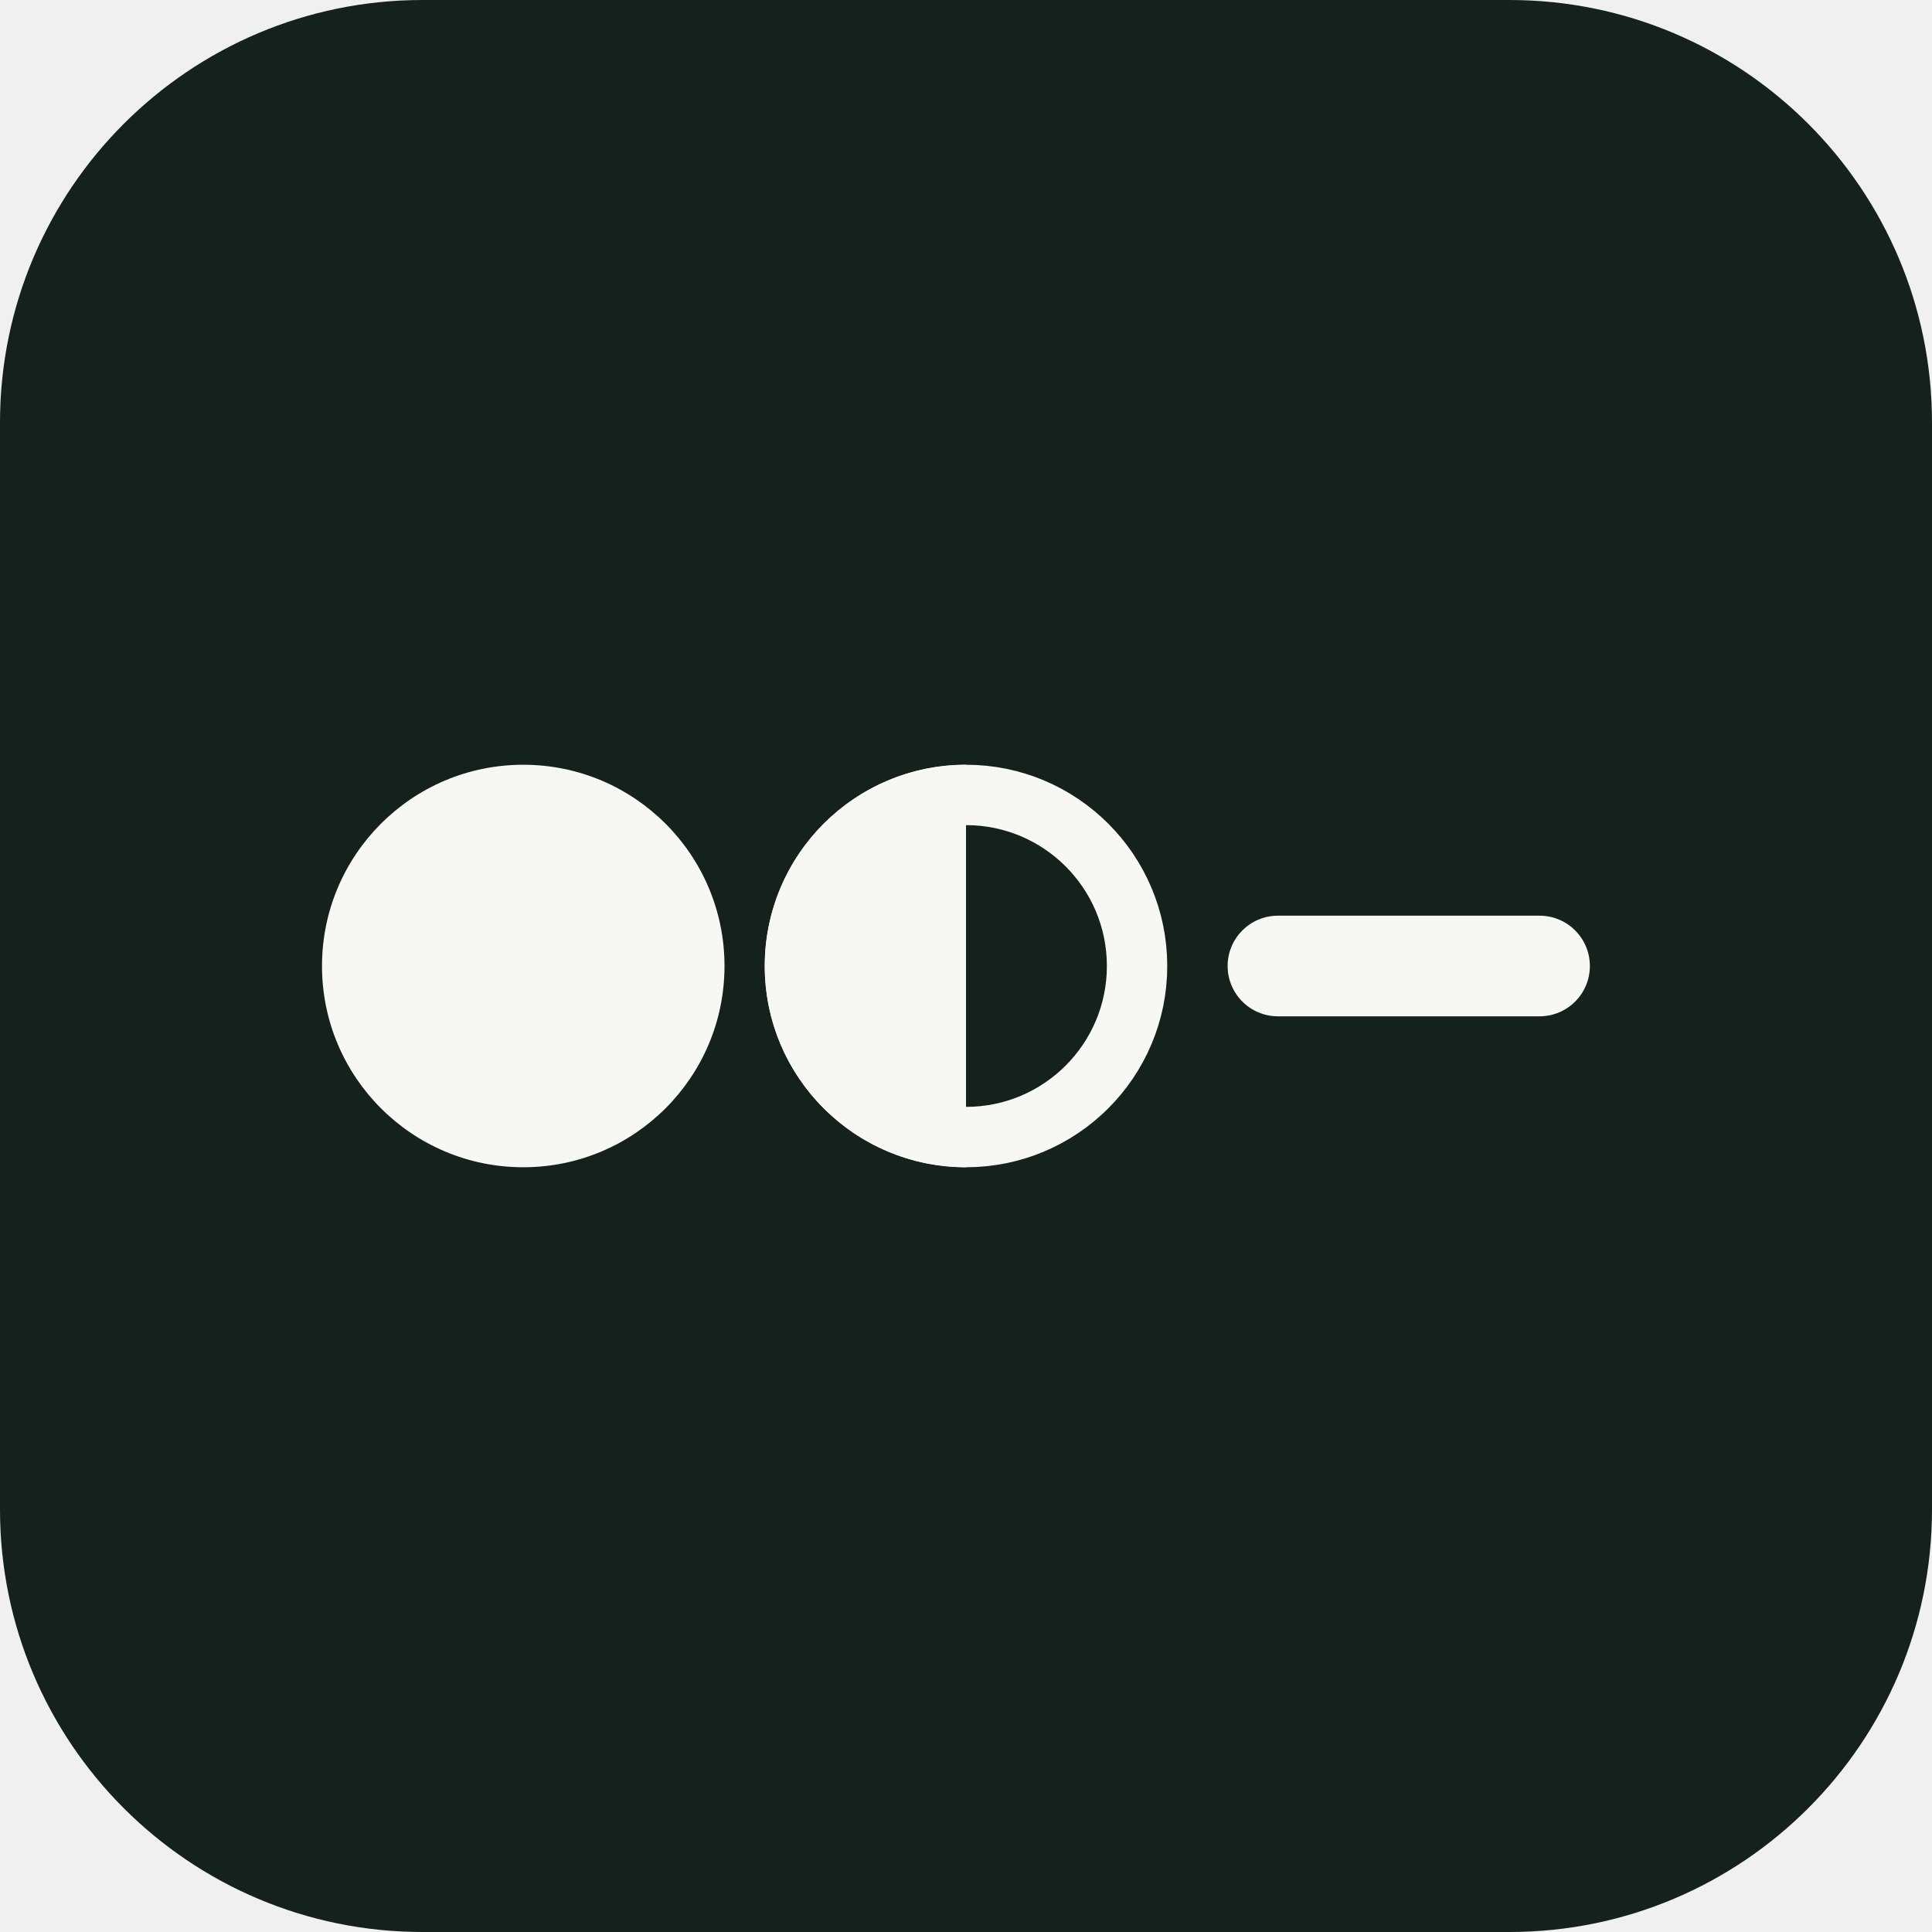
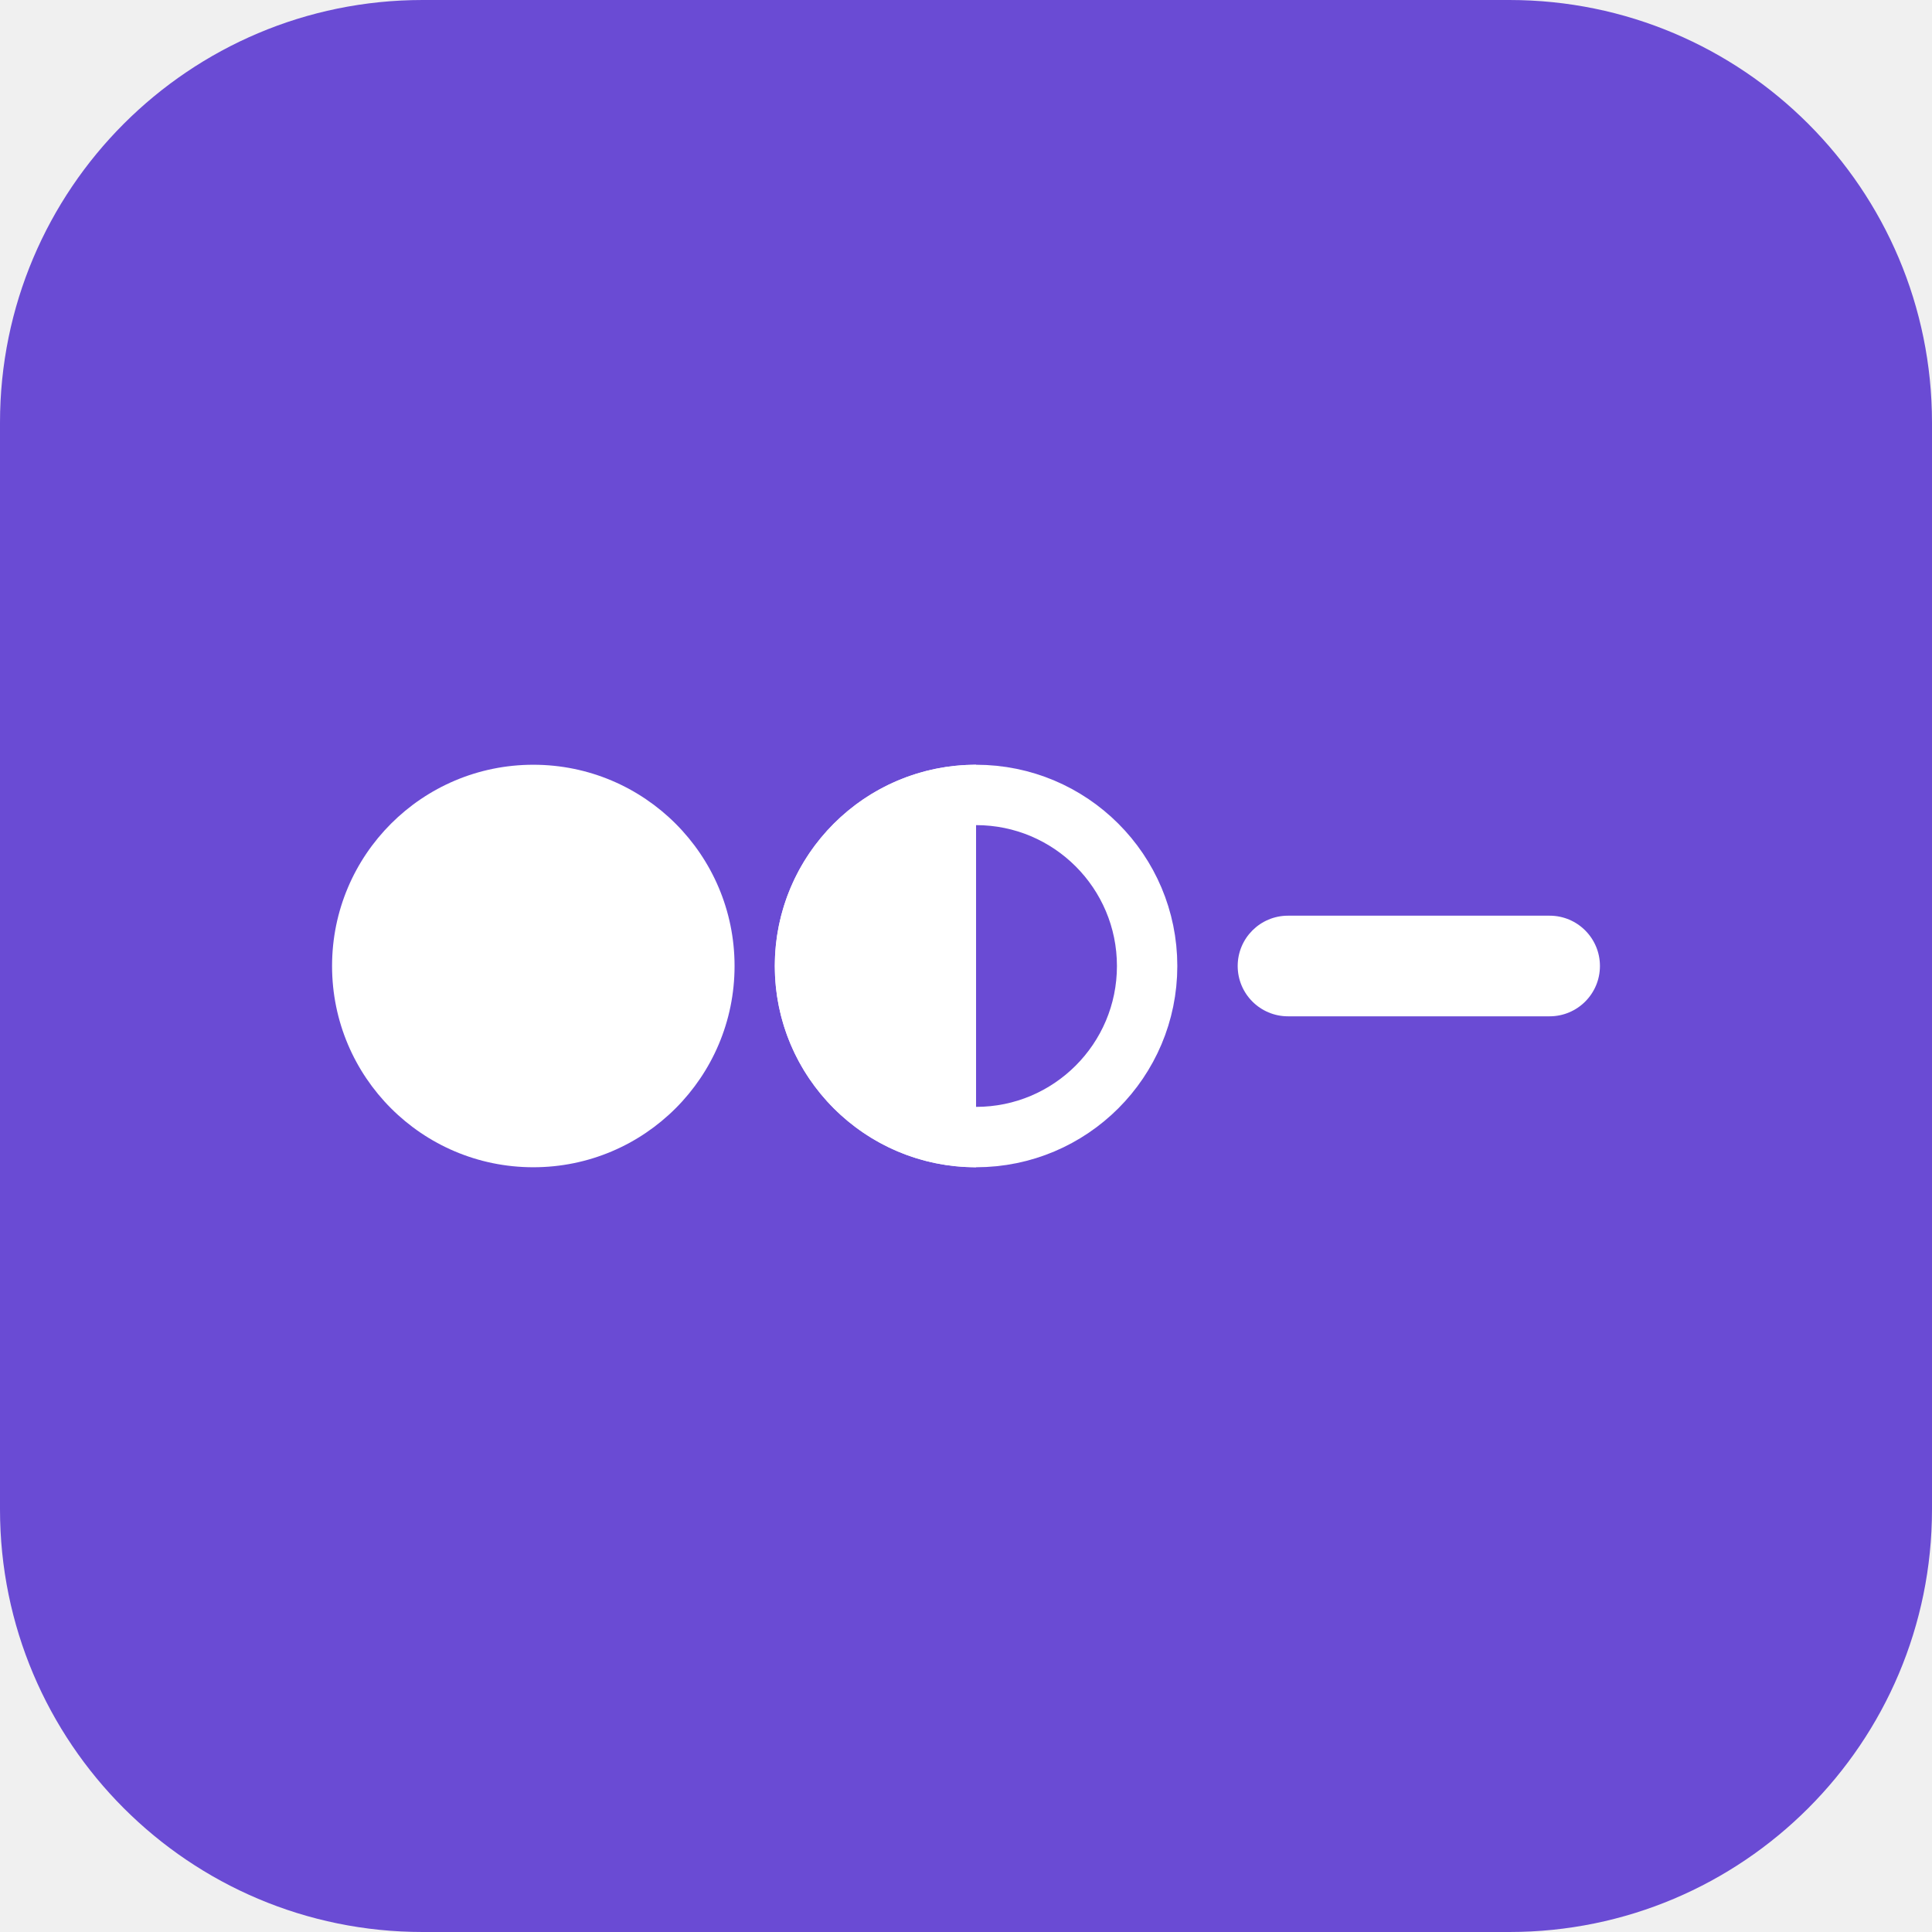
<svg xmlns="http://www.w3.org/2000/svg" viewBox="0 0 96 96">
-   <rect width="96" height="96" rx="21" fill="#14211C" />
-   <circle cx="26" cy="48" r="10" fill="#F7F8F4" />
-   <circle cx="48" cy="48" r="8.5" fill="none" stroke="#F7F8F4" stroke-width="3" />
-   <path d="M48 38a10 10 0 0 0 0 20z" fill="#F7F8F4" />
-   <rect x="61" y="45.5" width="18" height="5" rx="2.5" fill="#F7F8F4" />
+   <rect width="96" height="96" rx="21" fill="#6A4BD4" />
+   <circle cx="26.5" cy="48" r="10" fill="#FFFFFF" />
+   <circle cx="48.5" cy="48" r="8.5" fill="none" stroke="#FFFFFF" stroke-width="3" />
+   <path d="M48.5 38a10 10 0 0 0 0 20z" fill="#FFFFFF" />
+   <rect x="61.5" y="45.5" width="18" height="5" rx="2.5" fill="#FFFFFF" />
</svg>
